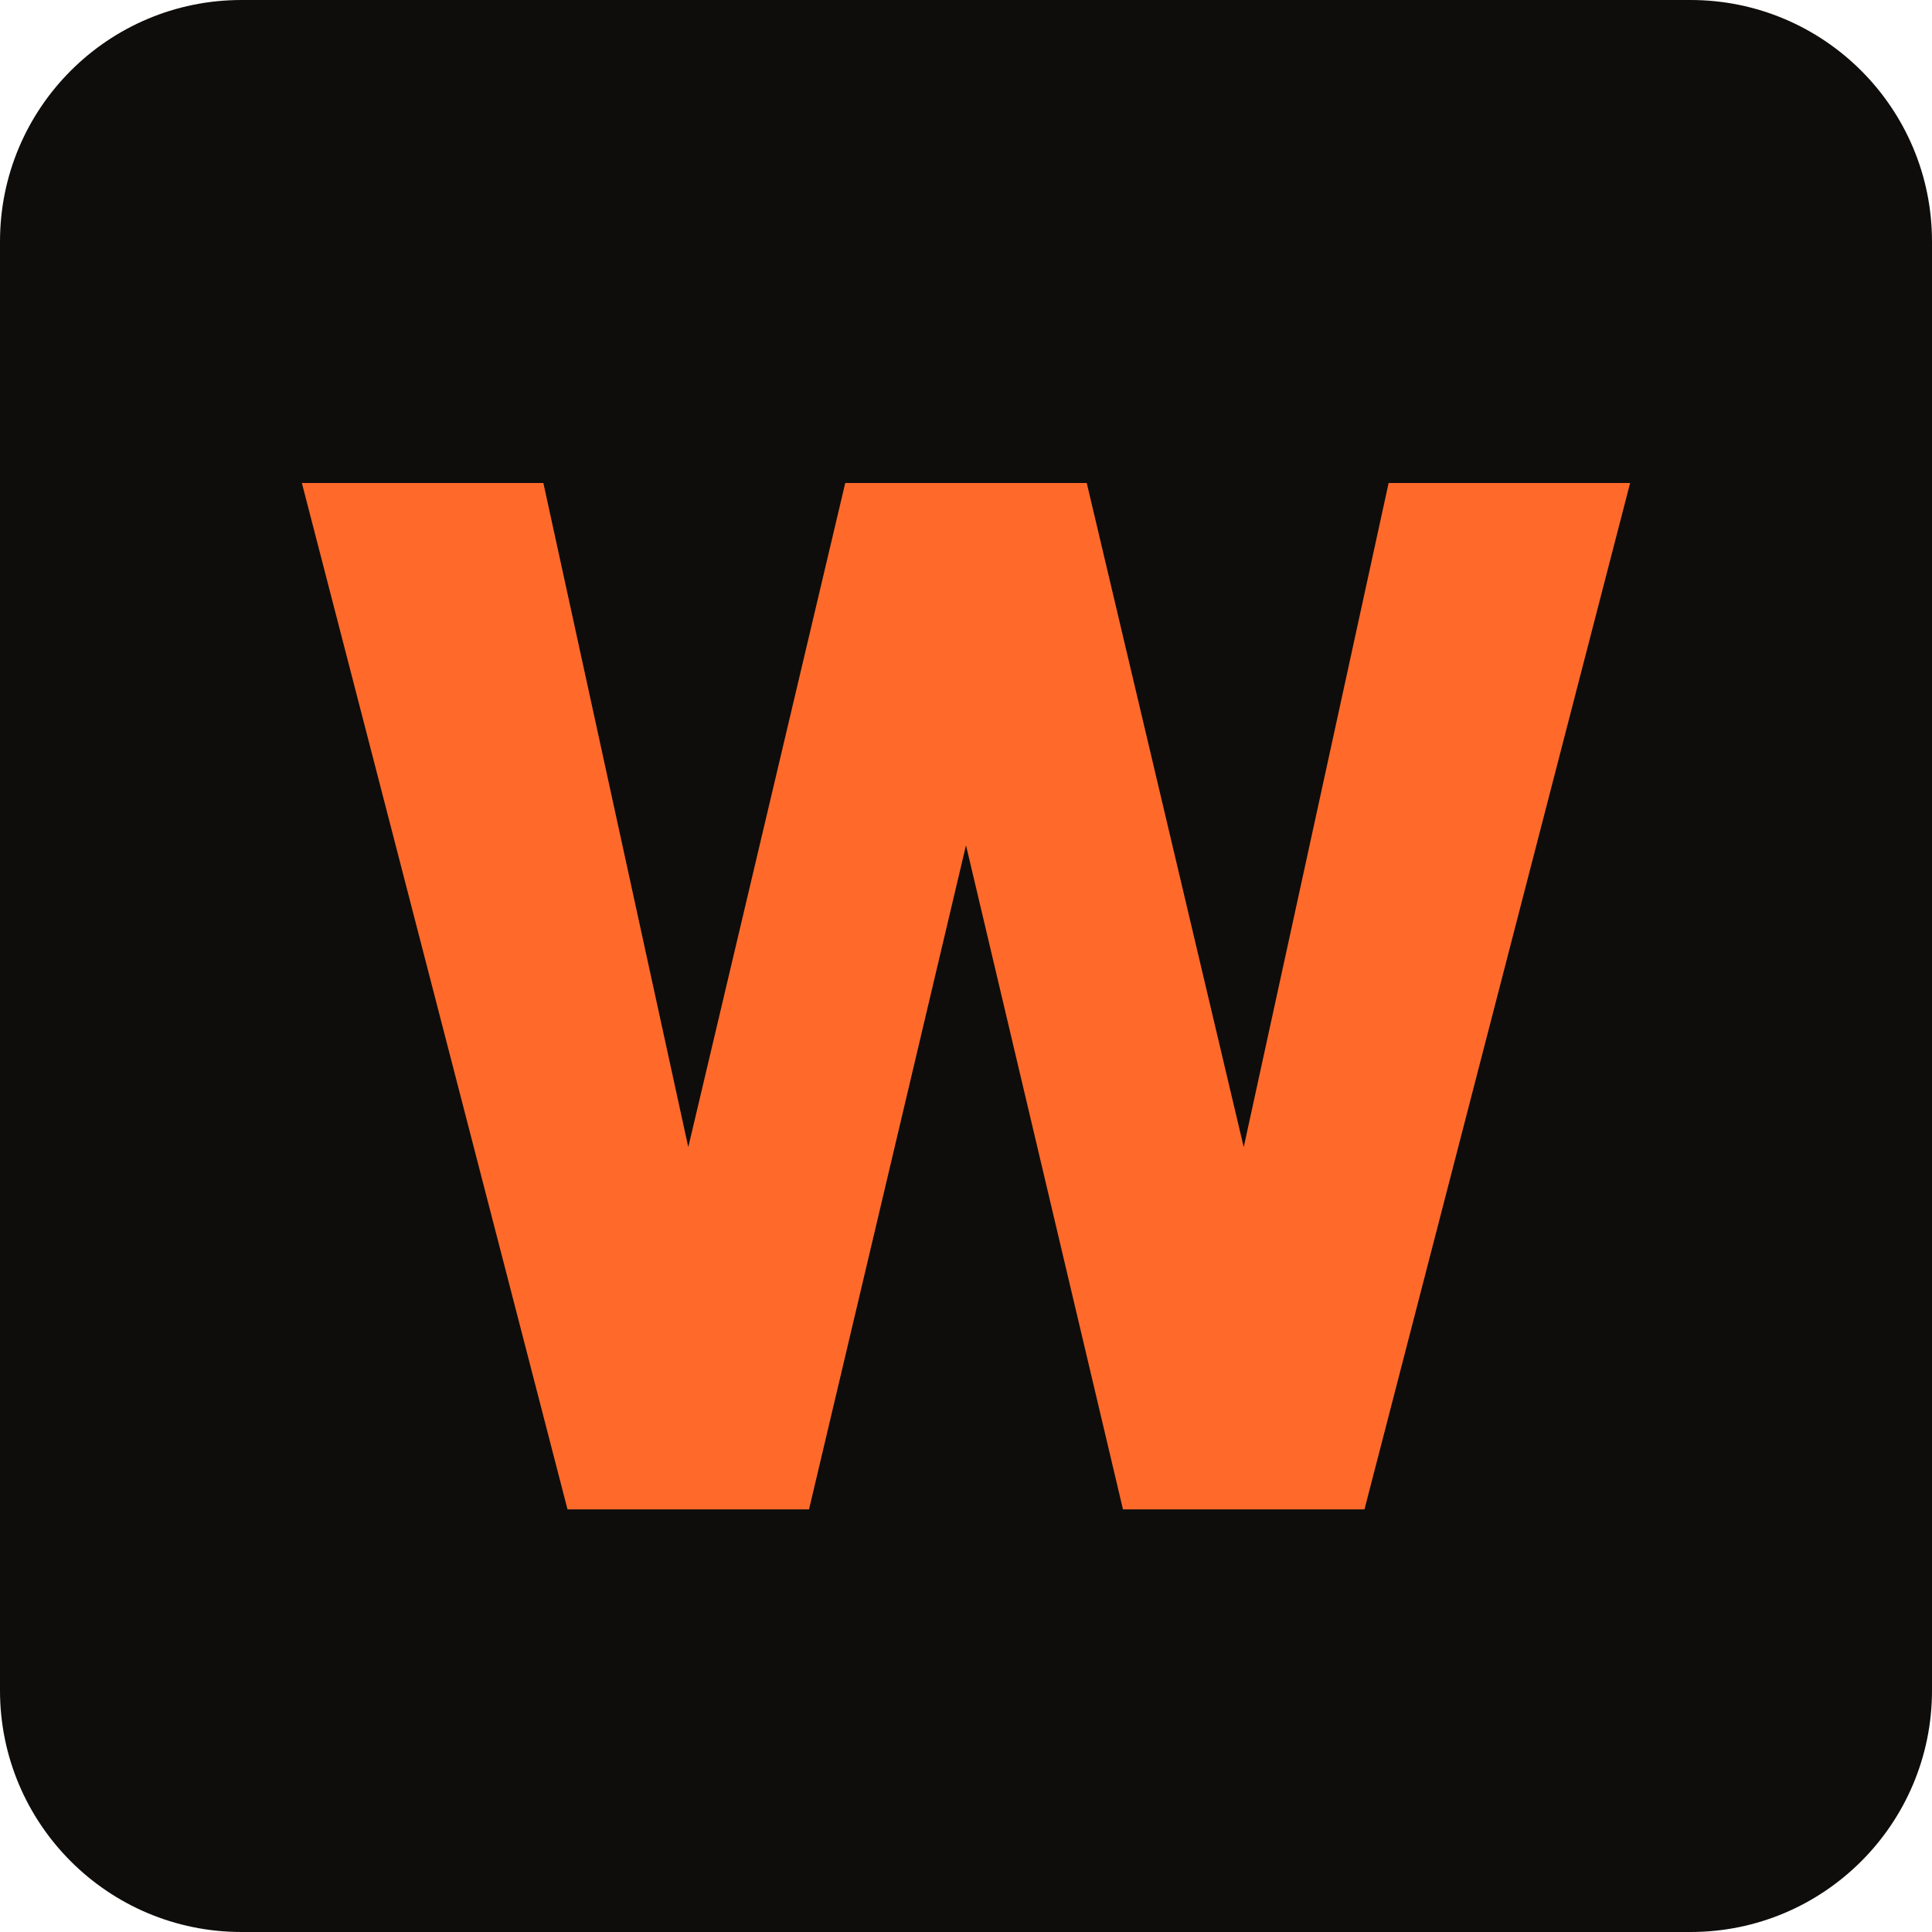
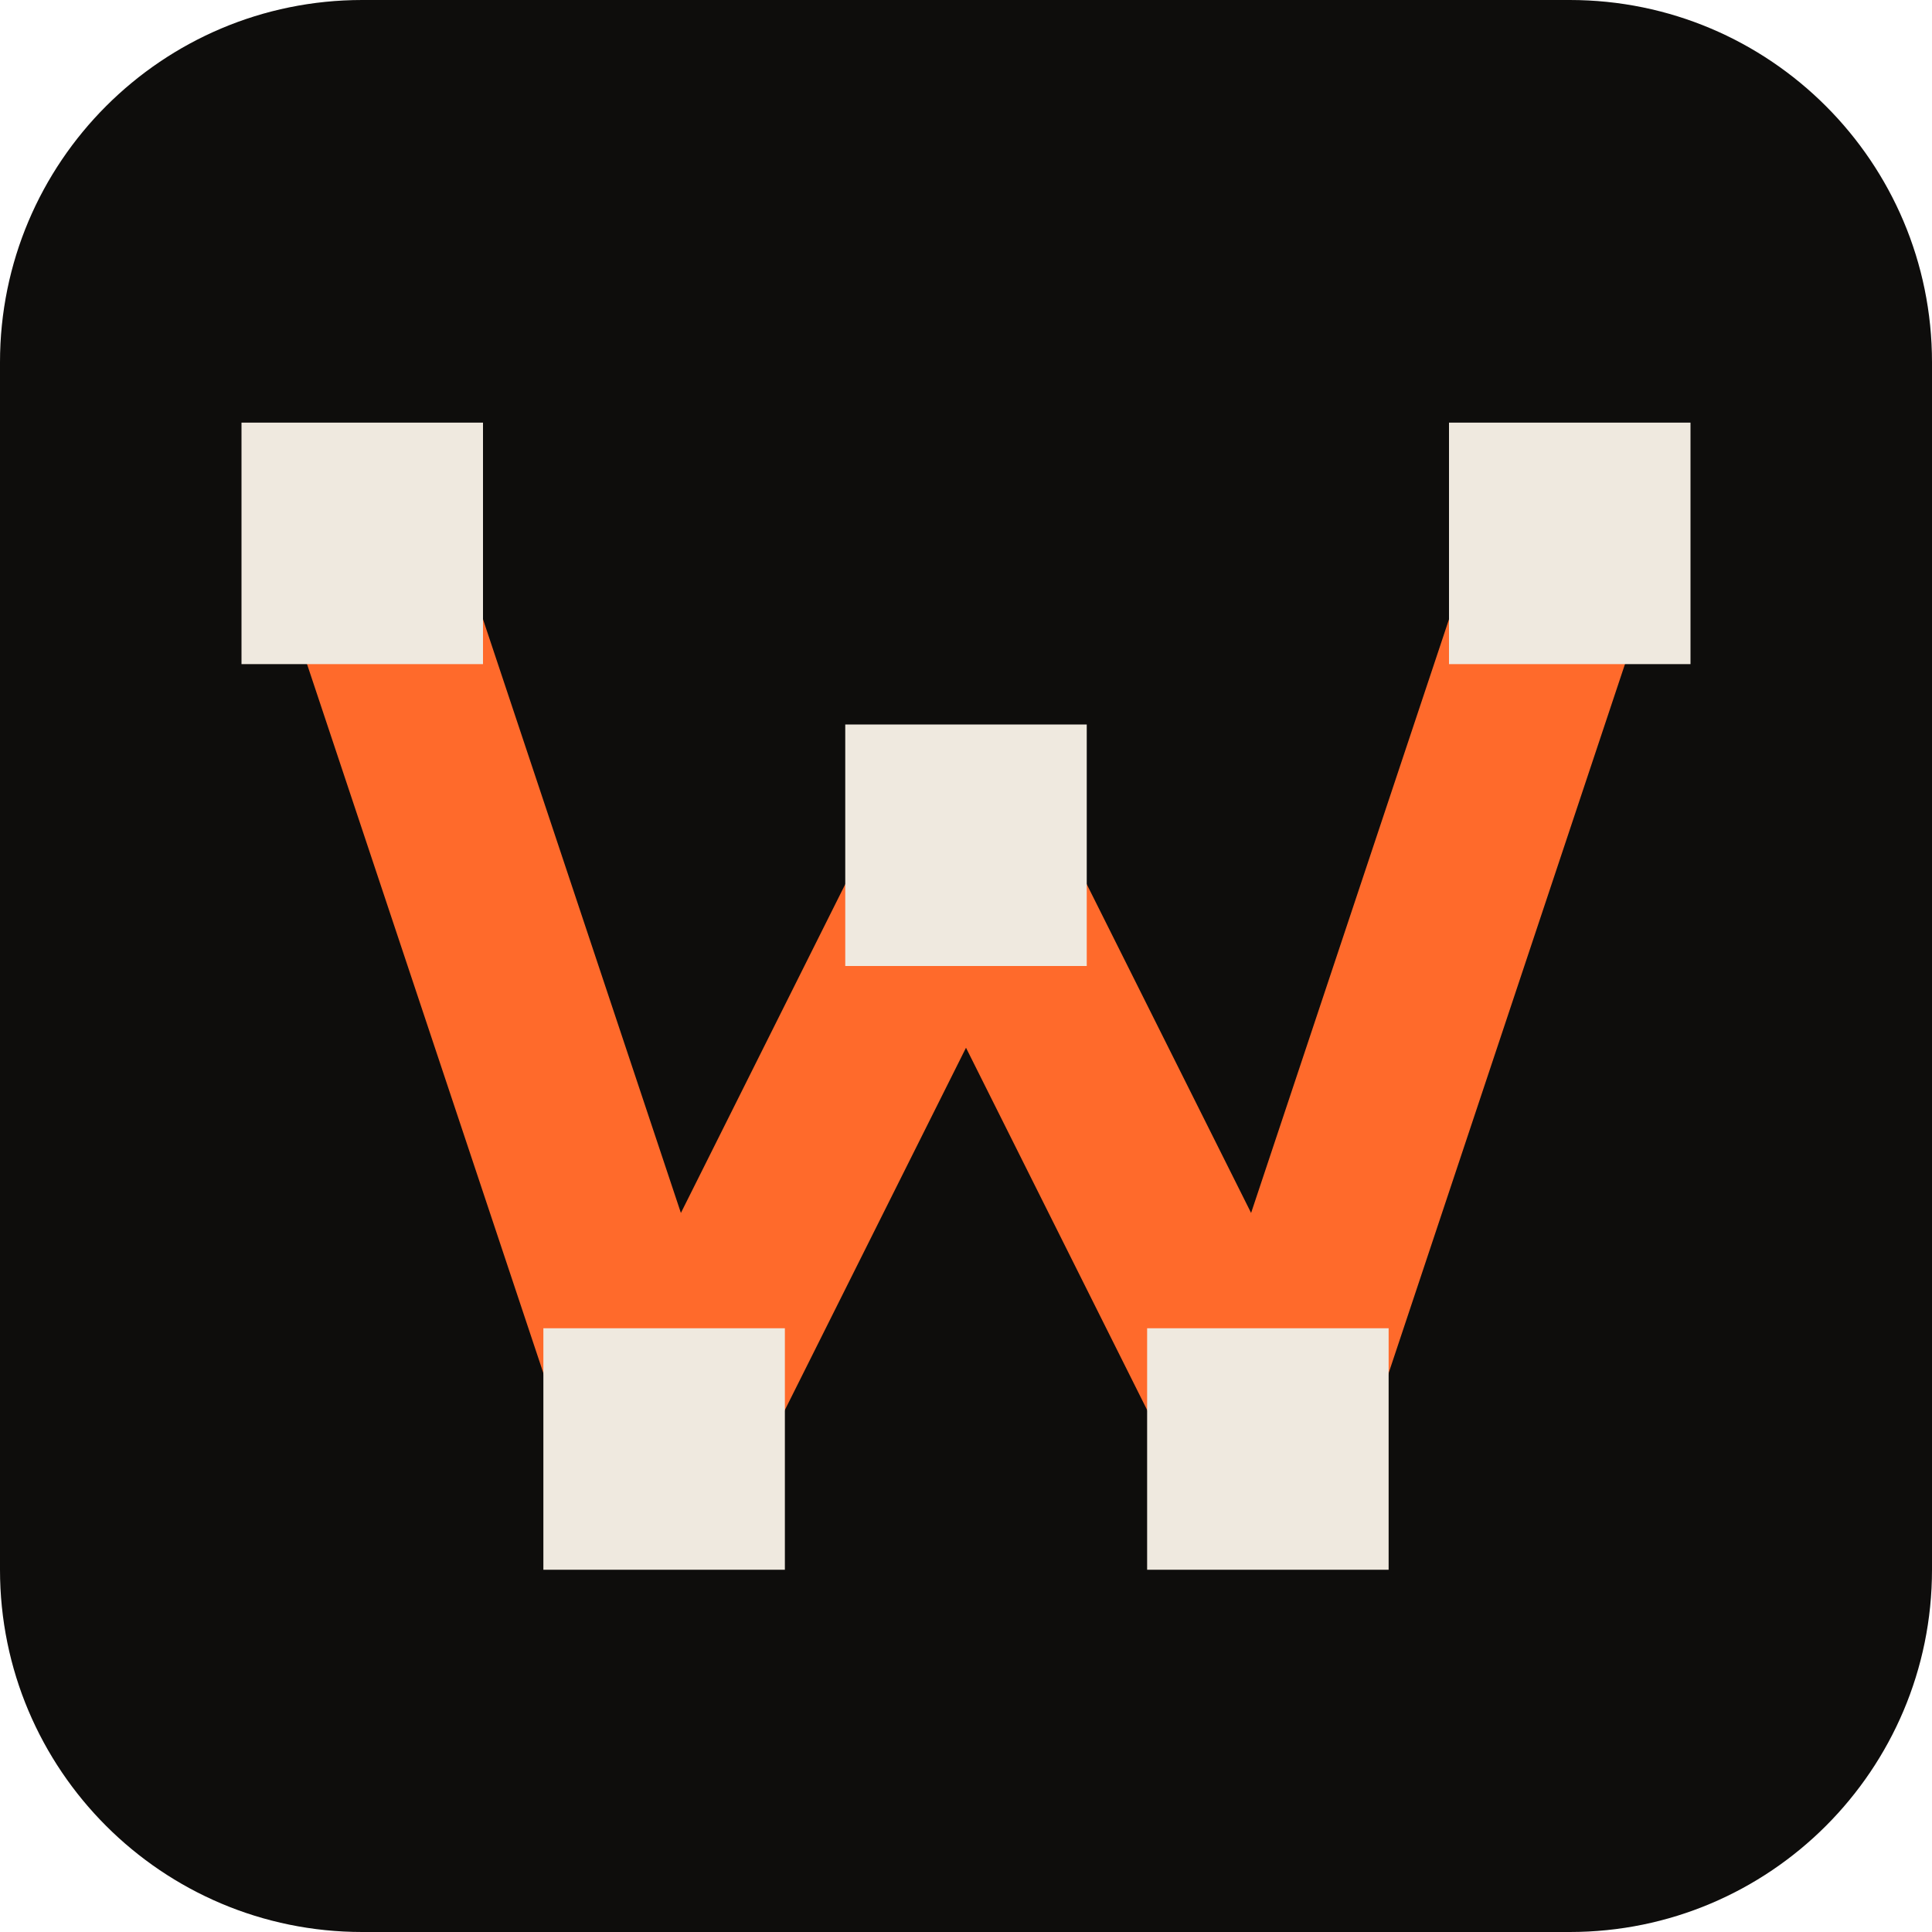
<svg xmlns="http://www.w3.org/2000/svg" viewBox="0 0 32 32">
-   <rect width="32" height="32" rx="4" fill="#0e0d0c" />
-   <path d="M5 8h4l2.4 11L14 8h4l2.6 11L23 8h4l-4.4 17h-4L16 14l-2.6 11h-4z" fill="#ff6a2b" />
+   <rect width="32" height="32" rx="6" fill="#0e0d0c" />
+   <path d="M6 9l5 15 5-10 5 10 5-15" fill="none" stroke="#ff6a2b" stroke-width="3" stroke-linejoin="bevel" />
+   <path fill="#efe9df" d="M4 7h4v4H4zM9 22h4v4H9zM14 12h4v4h-4zM19 22h4v4h-4zM24 7h4v4h-4z" />
</svg>
